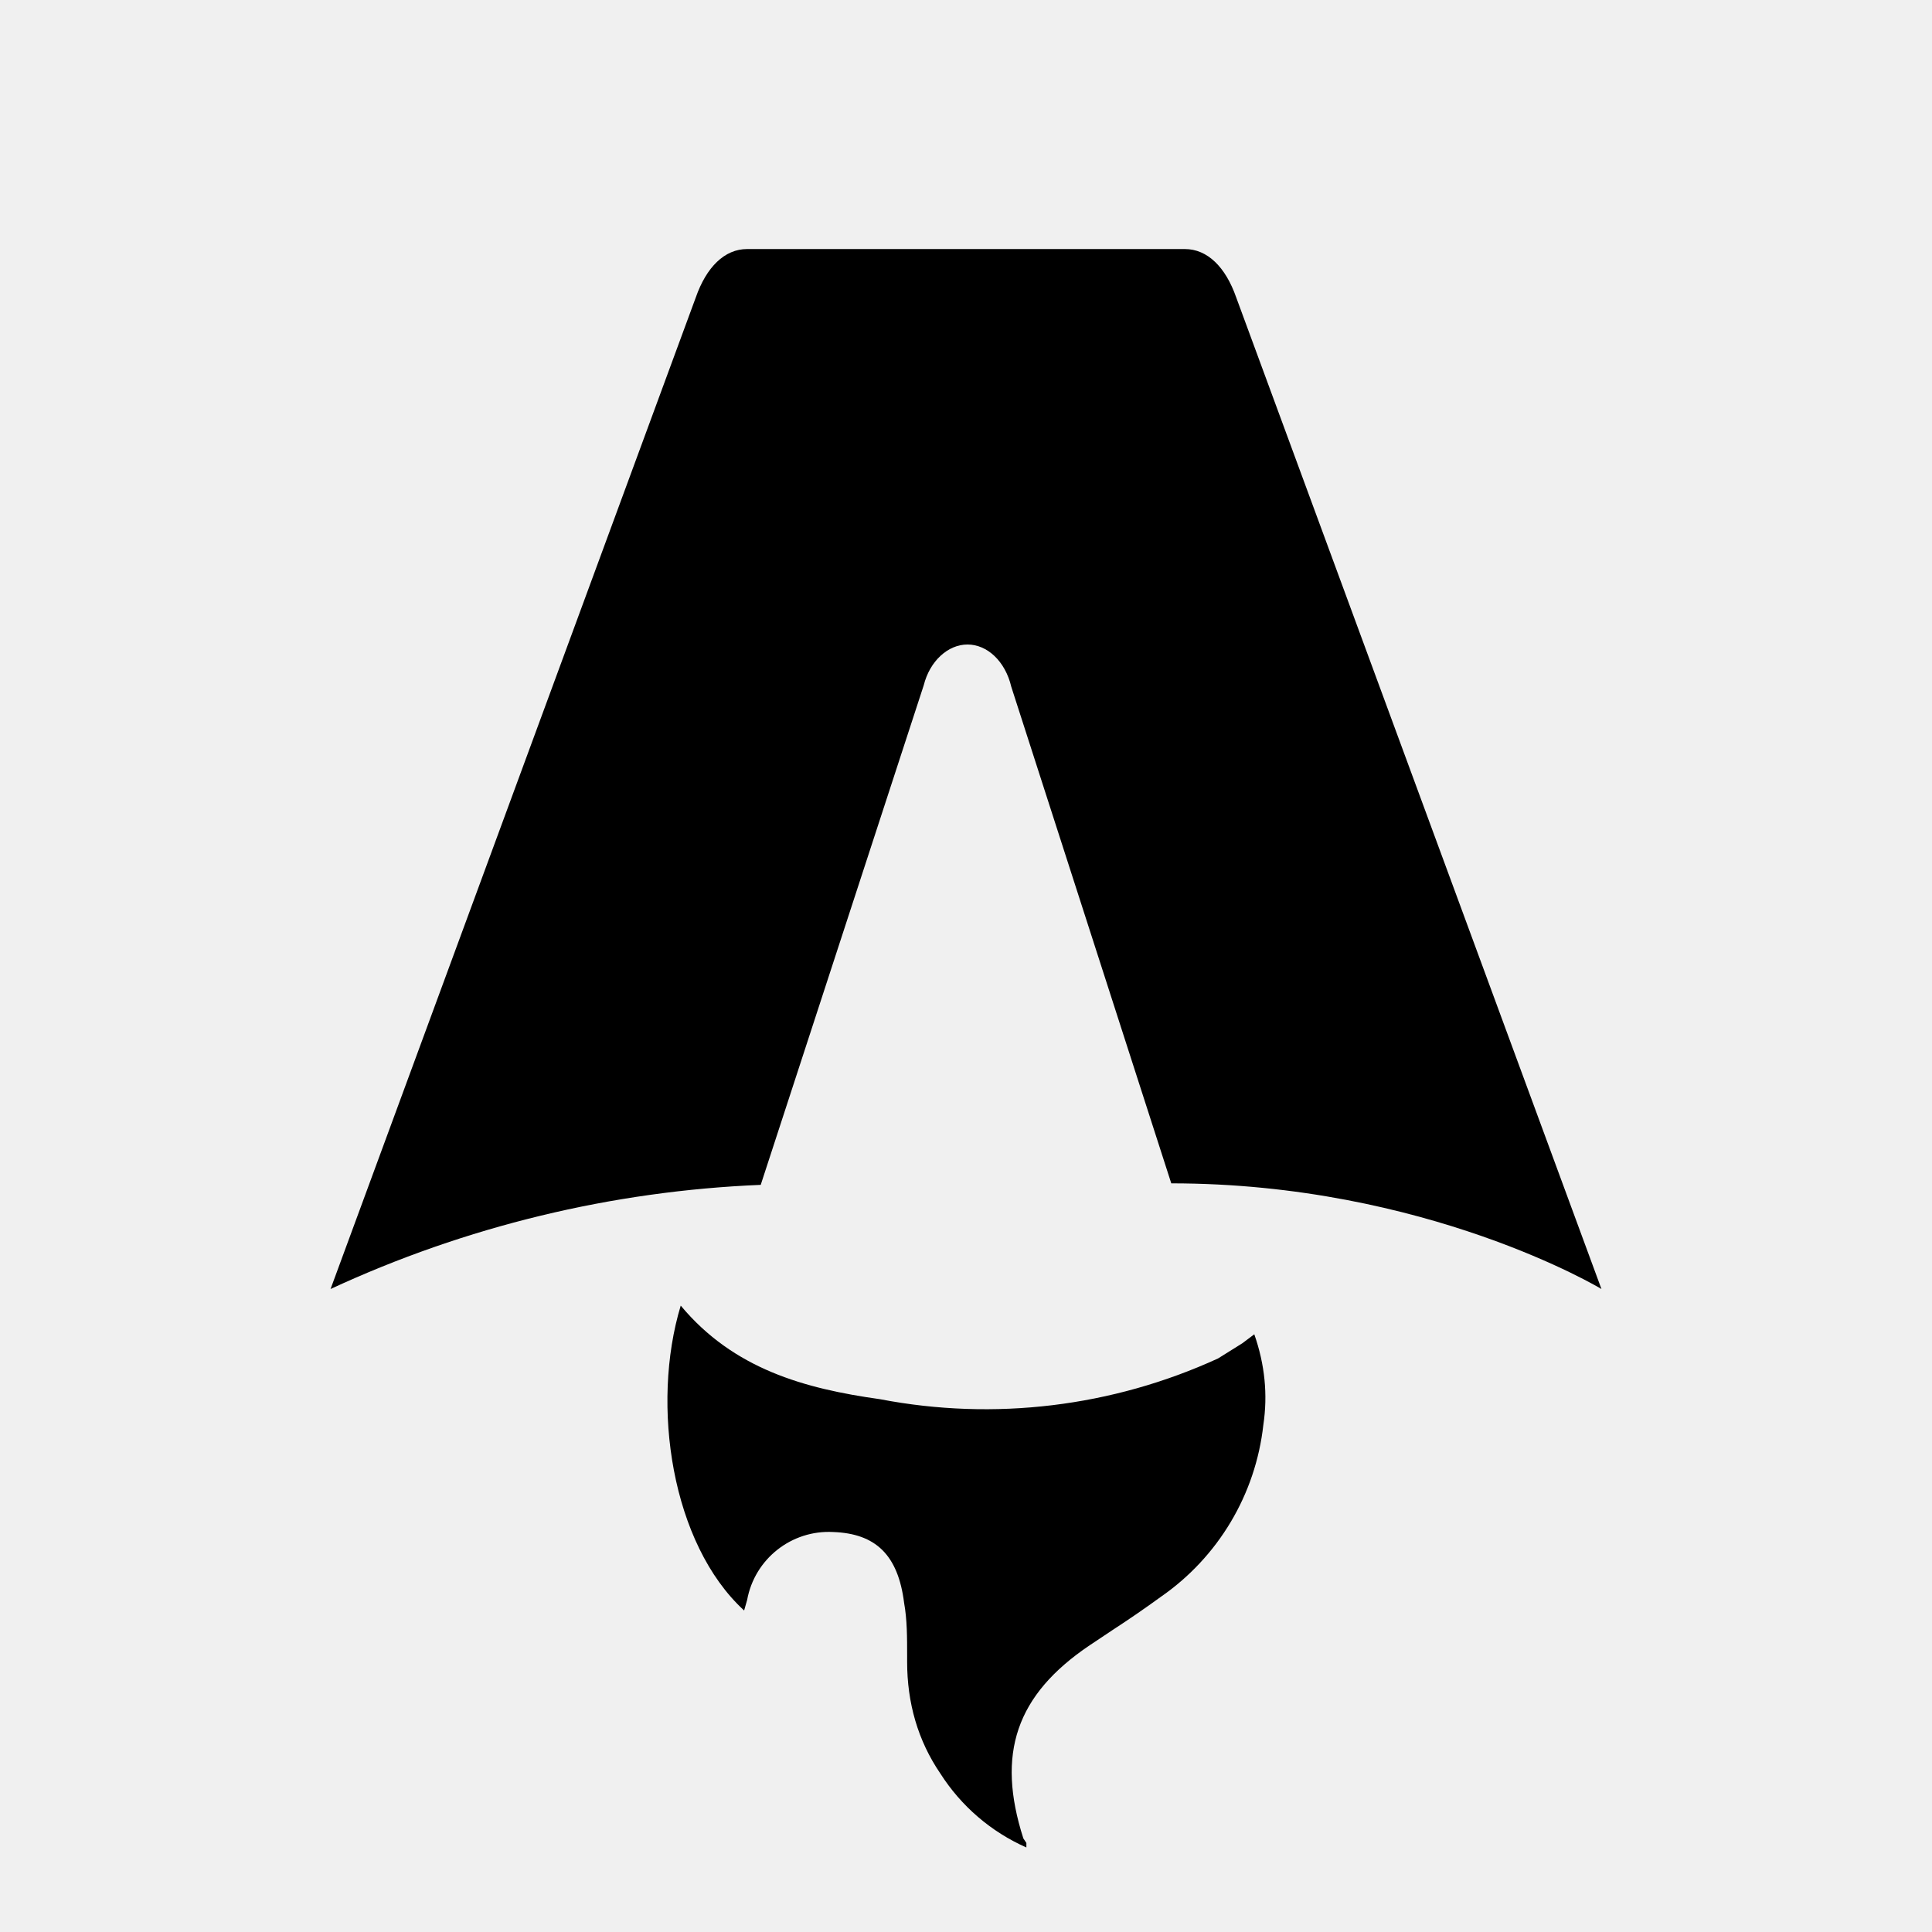
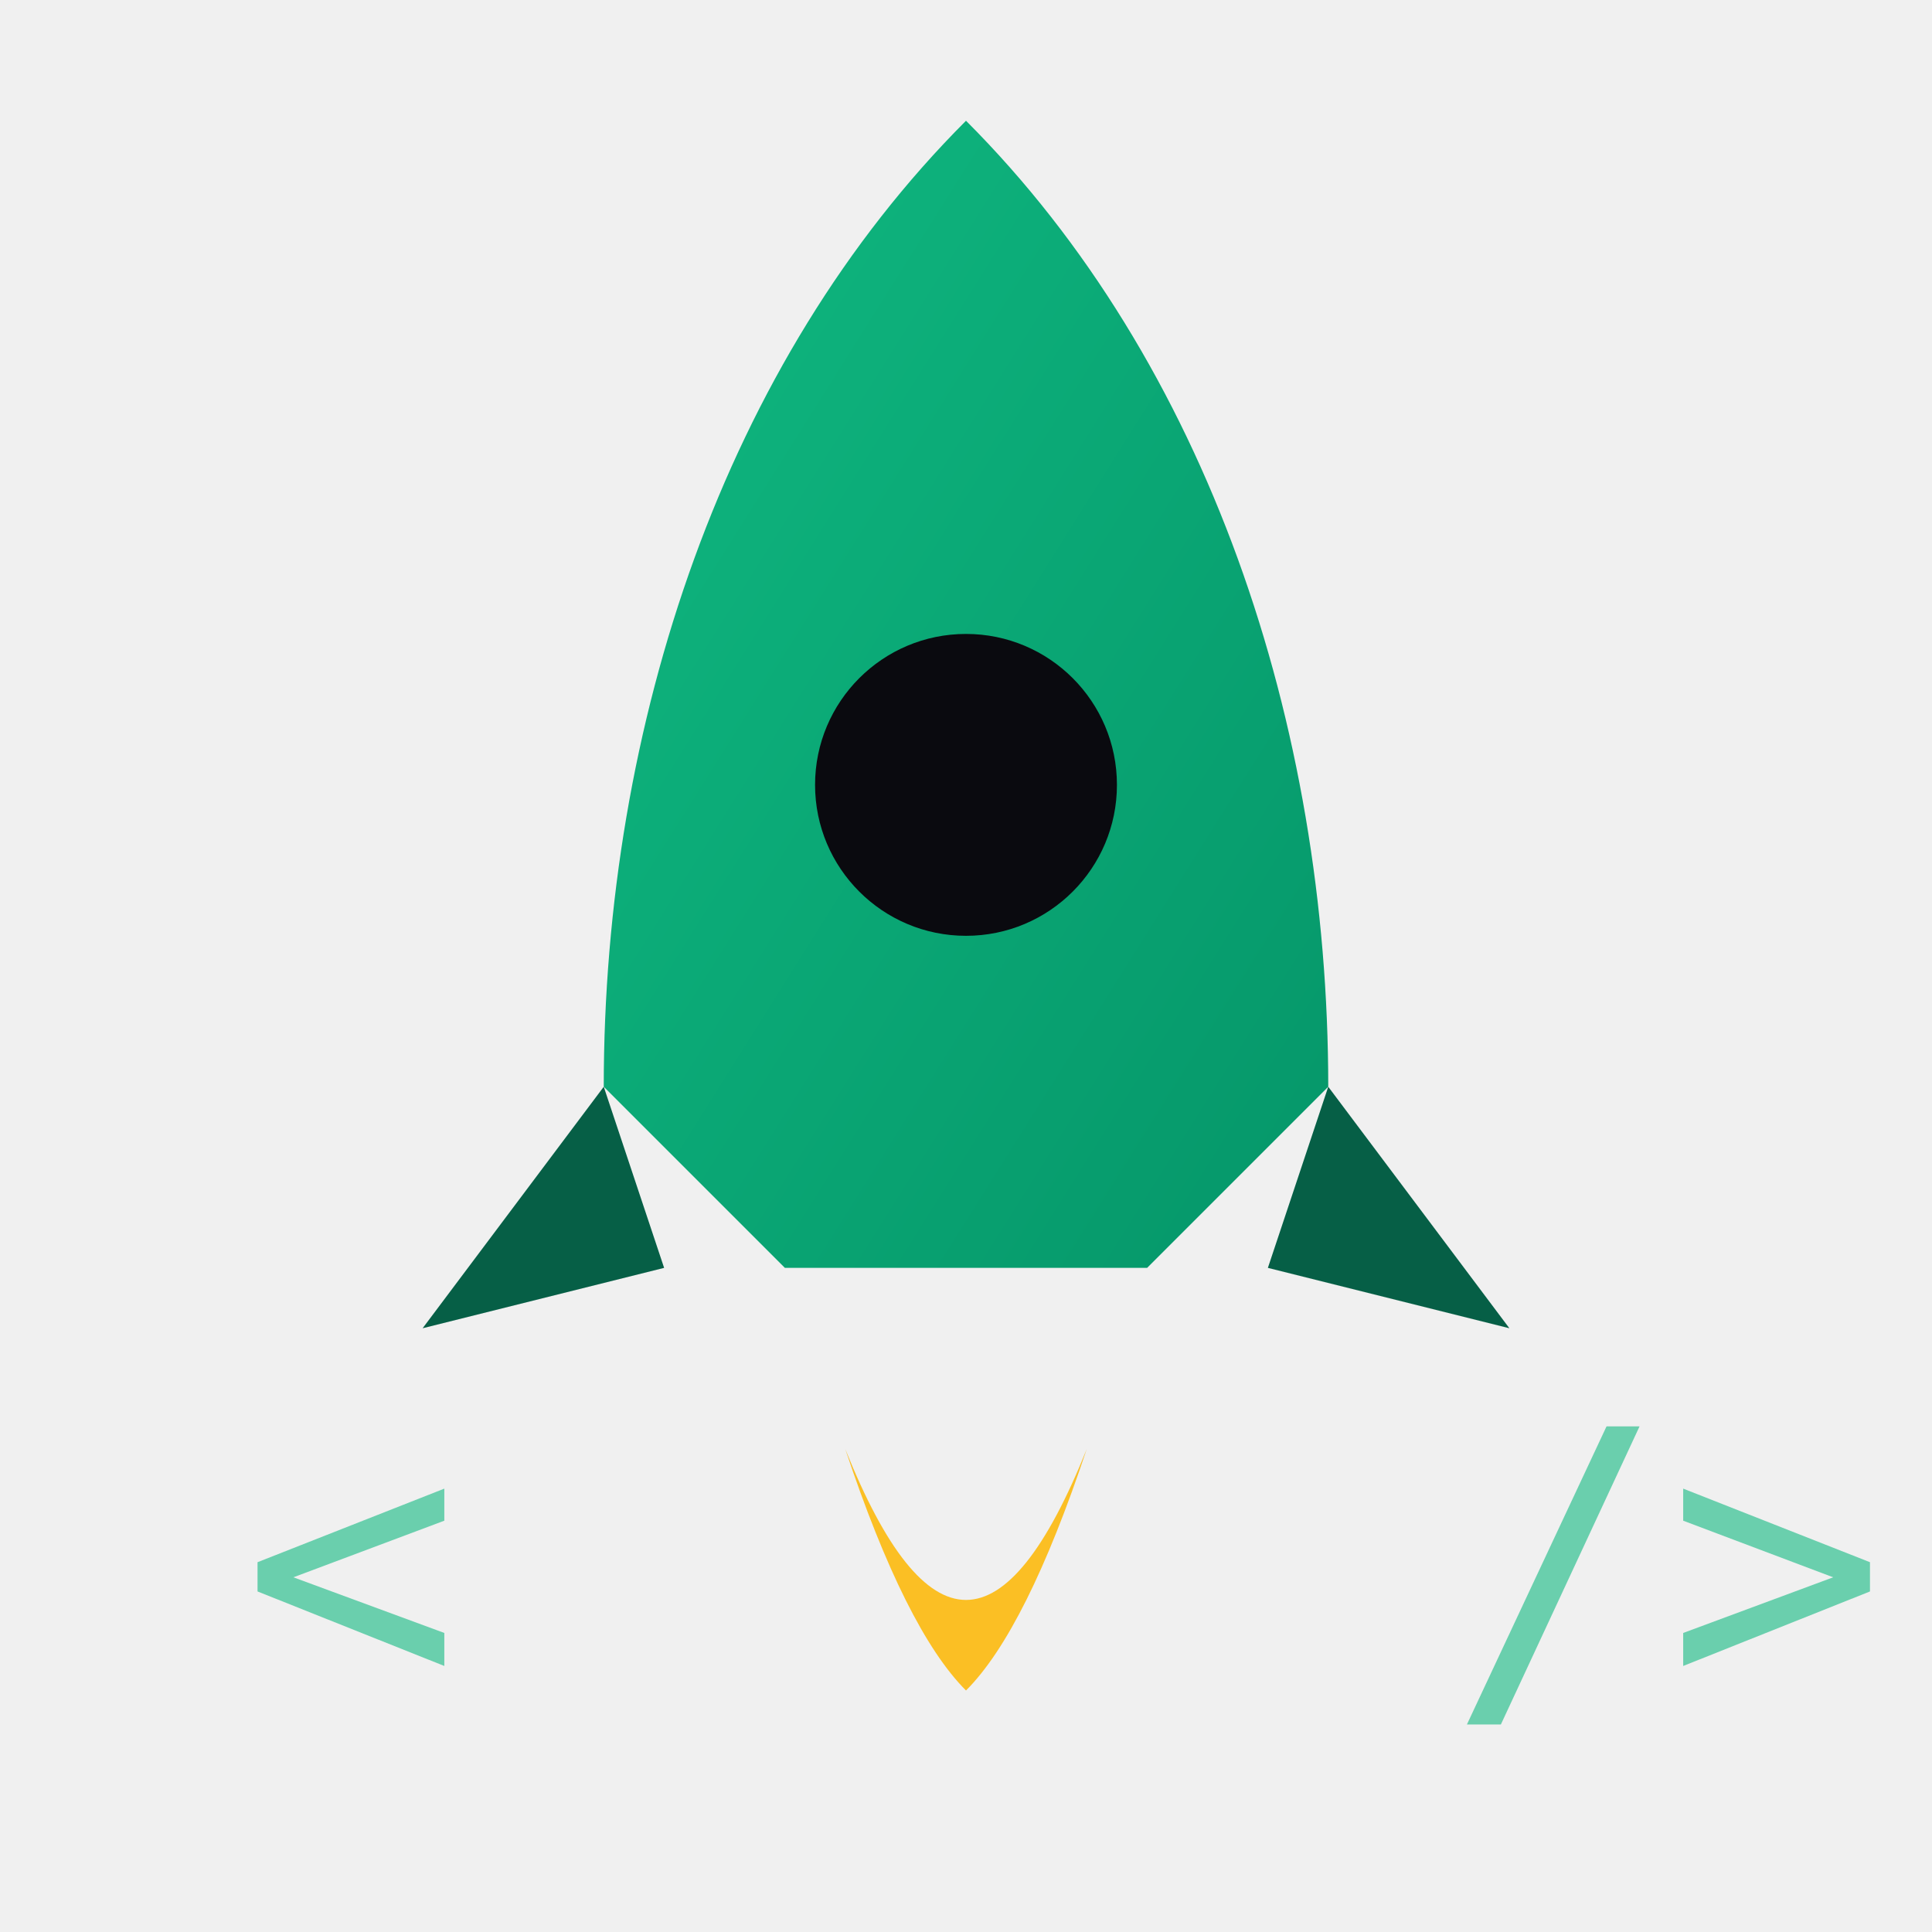
- <svg xmlns="http://www.w3.org/2000/svg" fill="none" viewBox="0 0 128 128">
-   <path d="M50.4 78.5a75.1 75.1 0 0 0-28.5 6.9l24.2-65.7c.7-2 1.9-3.2 3.4-3.2h29c1.5 0 2.7 1.2 3.4 3.2l24.2 65.7s-11.6-7-28.5-7L67 45.5c-.4-1.7-1.6-2.8-2.9-2.8-1.3 0-2.5 1.1-2.9 2.7L50.4 78.5Zm-1.1 28.2Zm-4.2-20.2c-2 6.6-.6 15.8 4.2 20.2a17.5 17.5 0 0 1 .2-.7 5.5 5.5 0 0 1 5.7-4.5c2.8.1 4.3 1.5 4.7 4.7.2 1.1.2 2.3.2 3.5v.4c0 2.7.7 5.2 2.2 7.4a13 13 0 0 0 5.7 4.9v-.3l-.2-.3c-1.8-5.6-.5-9.5 4.4-12.8l1.5-1a73 73 0 0 0 3.2-2.2 16 16 0 0 0 6.8-11.4c.3-2 .1-4-.6-6l-.8.6-1.6 1a37 37 0 0 1-22.4 2.7c-5-.7-9.7-2-13.2-6.2Z" />
-   <style>
-         path { fill: #000; }
-         @media (prefers-color-scheme: dark) {
-             path { fill: #FFF; }
-         }
-     </style>
+ <svg xmlns="http://www.w3.org/2000/svg" viewBox="0 0 32 32">
+   <defs>
+     <linearGradient id="g" x1="0%" y1="0%" x2="100%" y2="100%">
+       <stop offset="0%" stop-color="#10b981" />
+       <stop offset="100%" stop-color="#059669" />
+     </linearGradient>
+   </defs>
+   <path d="M16 2c-4 4-6 10-6 16l3 3 6 0 3-3c0-6-2-12-6-16z" fill="url(#g)" />
+   <circle cx="16" cy="13" r="2.5" fill="#0a0a0f" />
+   <path d="M10 18l-3 4 4-1z" fill="#065f46" />
+   <path d="M22 18l3 4-4-1z" fill="#065f46" />
+   <path d="M14 24q2 5 4 0q-1 3-2 4q-1-1-2-4z" fill="#fbbf24" />
+   <text x="4" y="28" font-size="6" font-family="monospace" fill="#10b981" opacity="0.6">&lt;</text>
+   <text x="24" y="28" font-size="6" font-family="monospace" fill="#10b981" opacity="0.6">/&gt;</text>
</svg>
